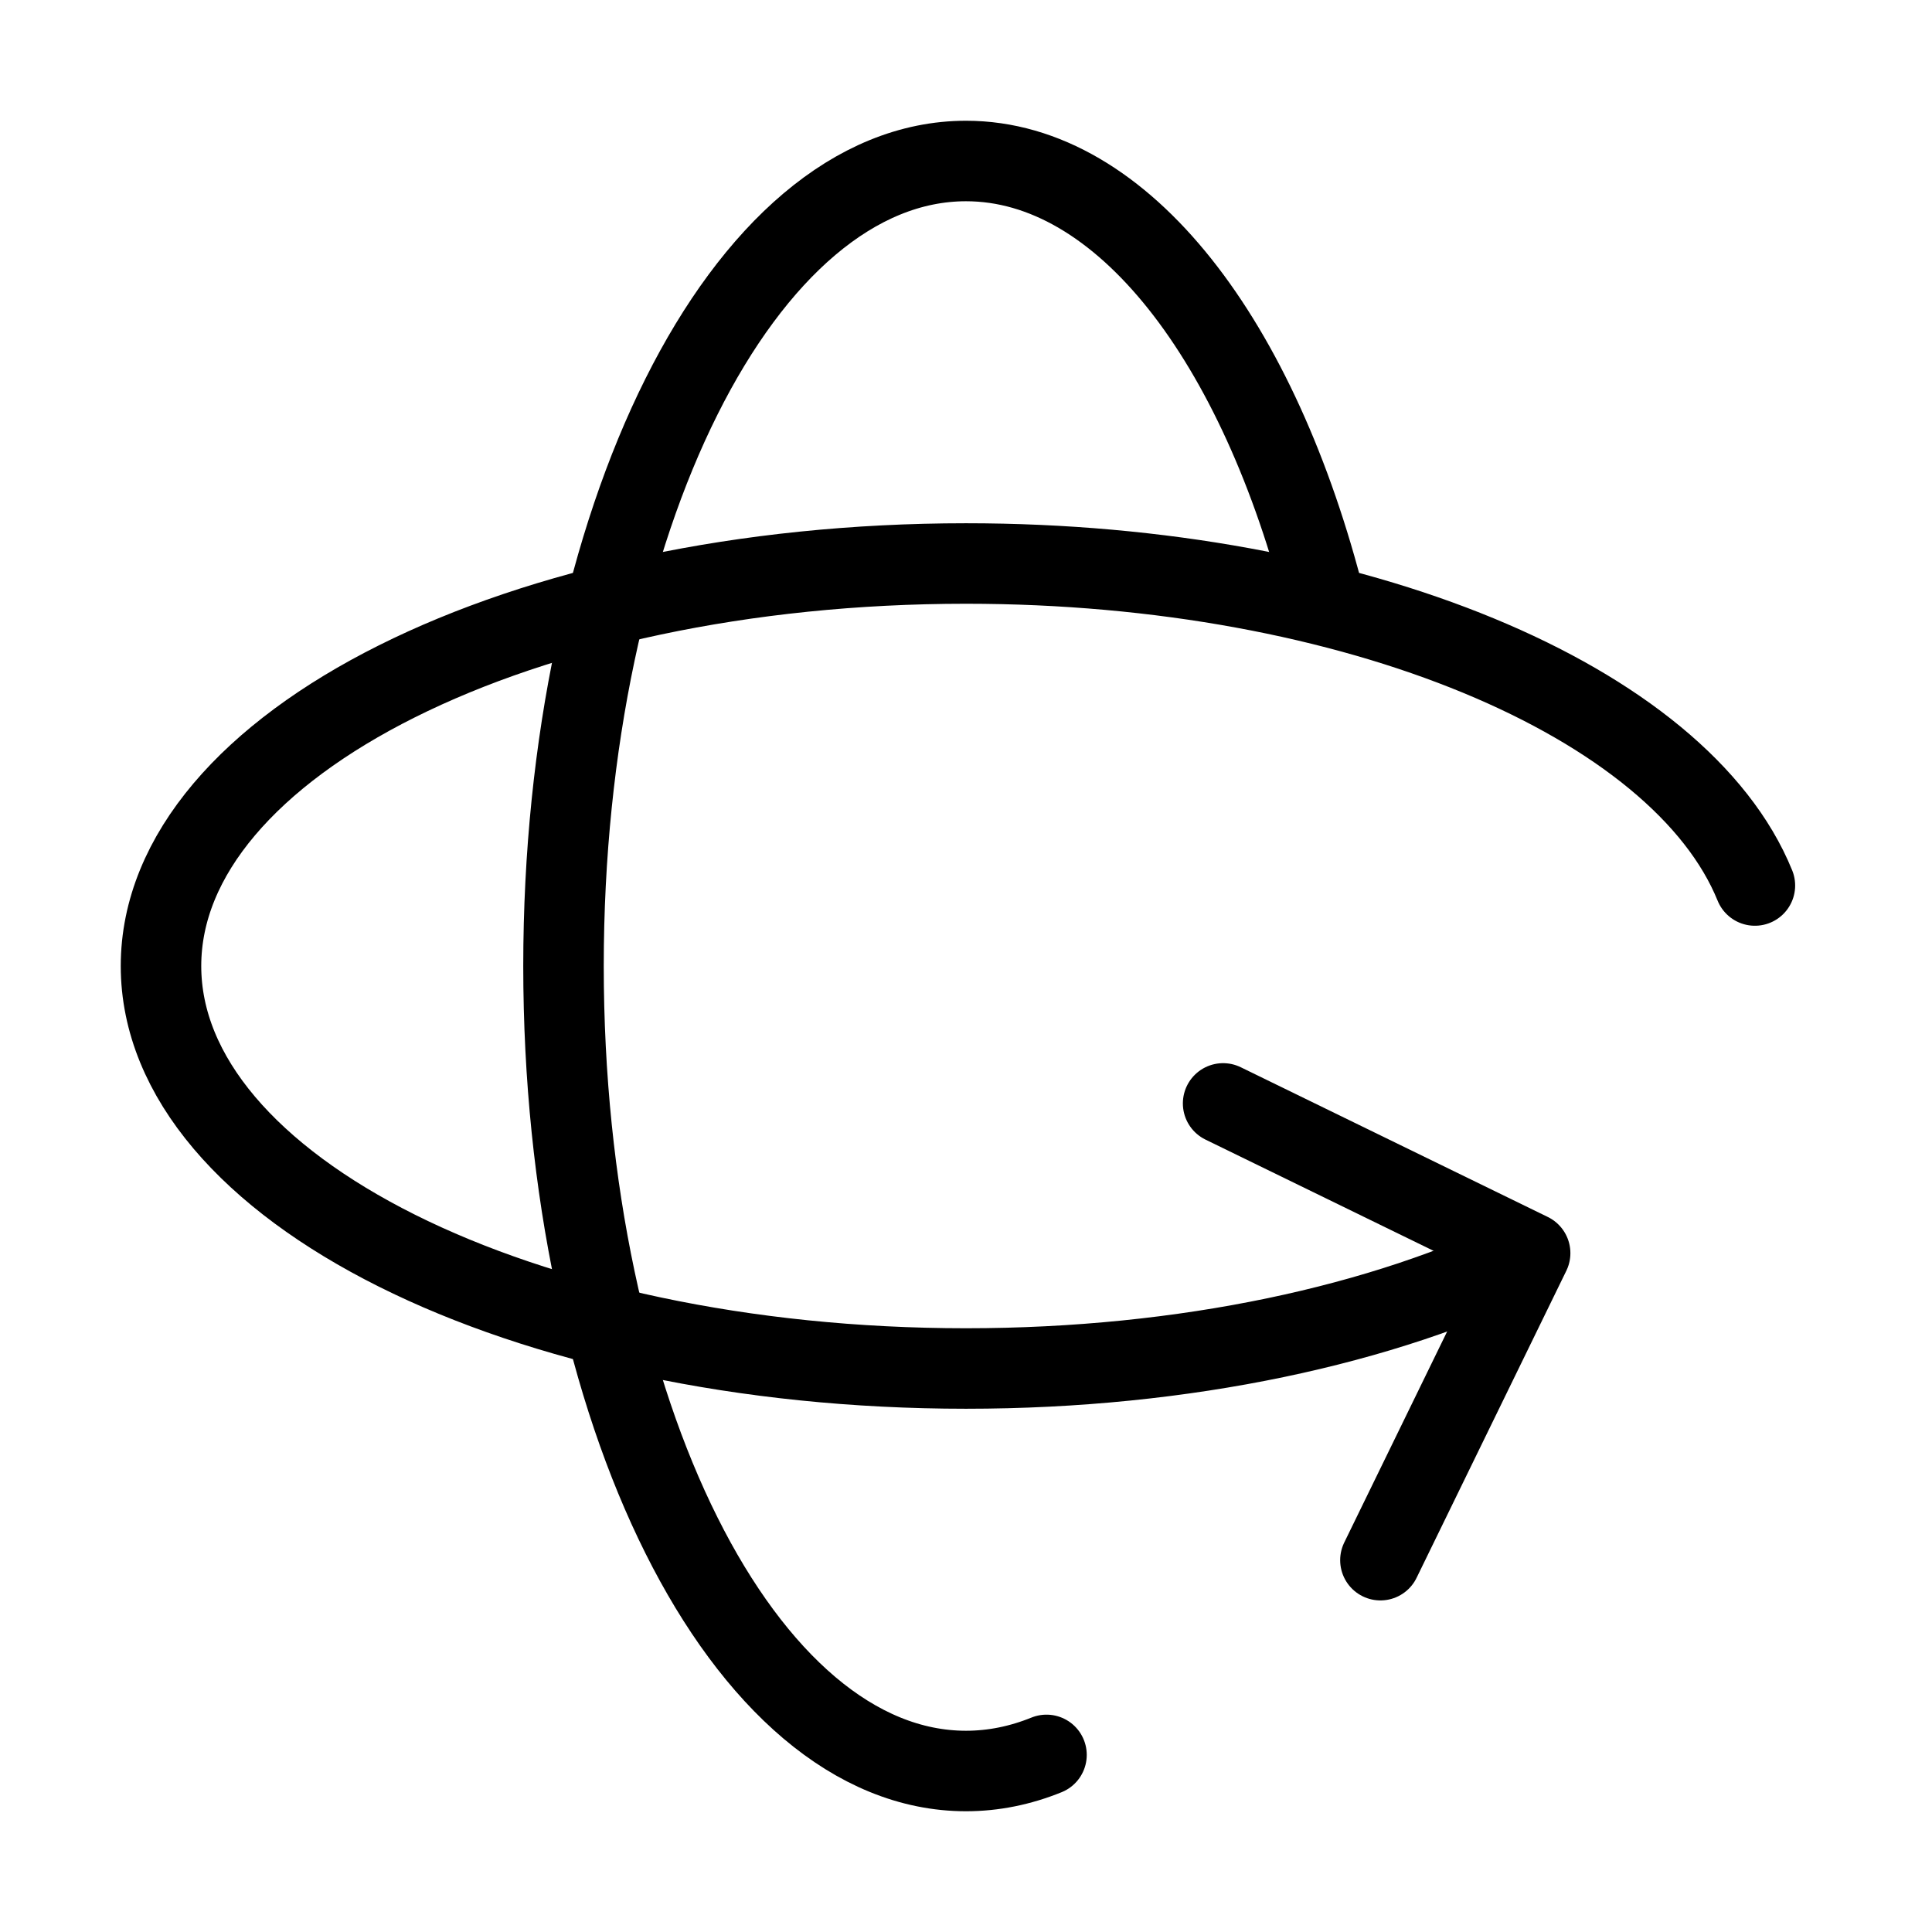
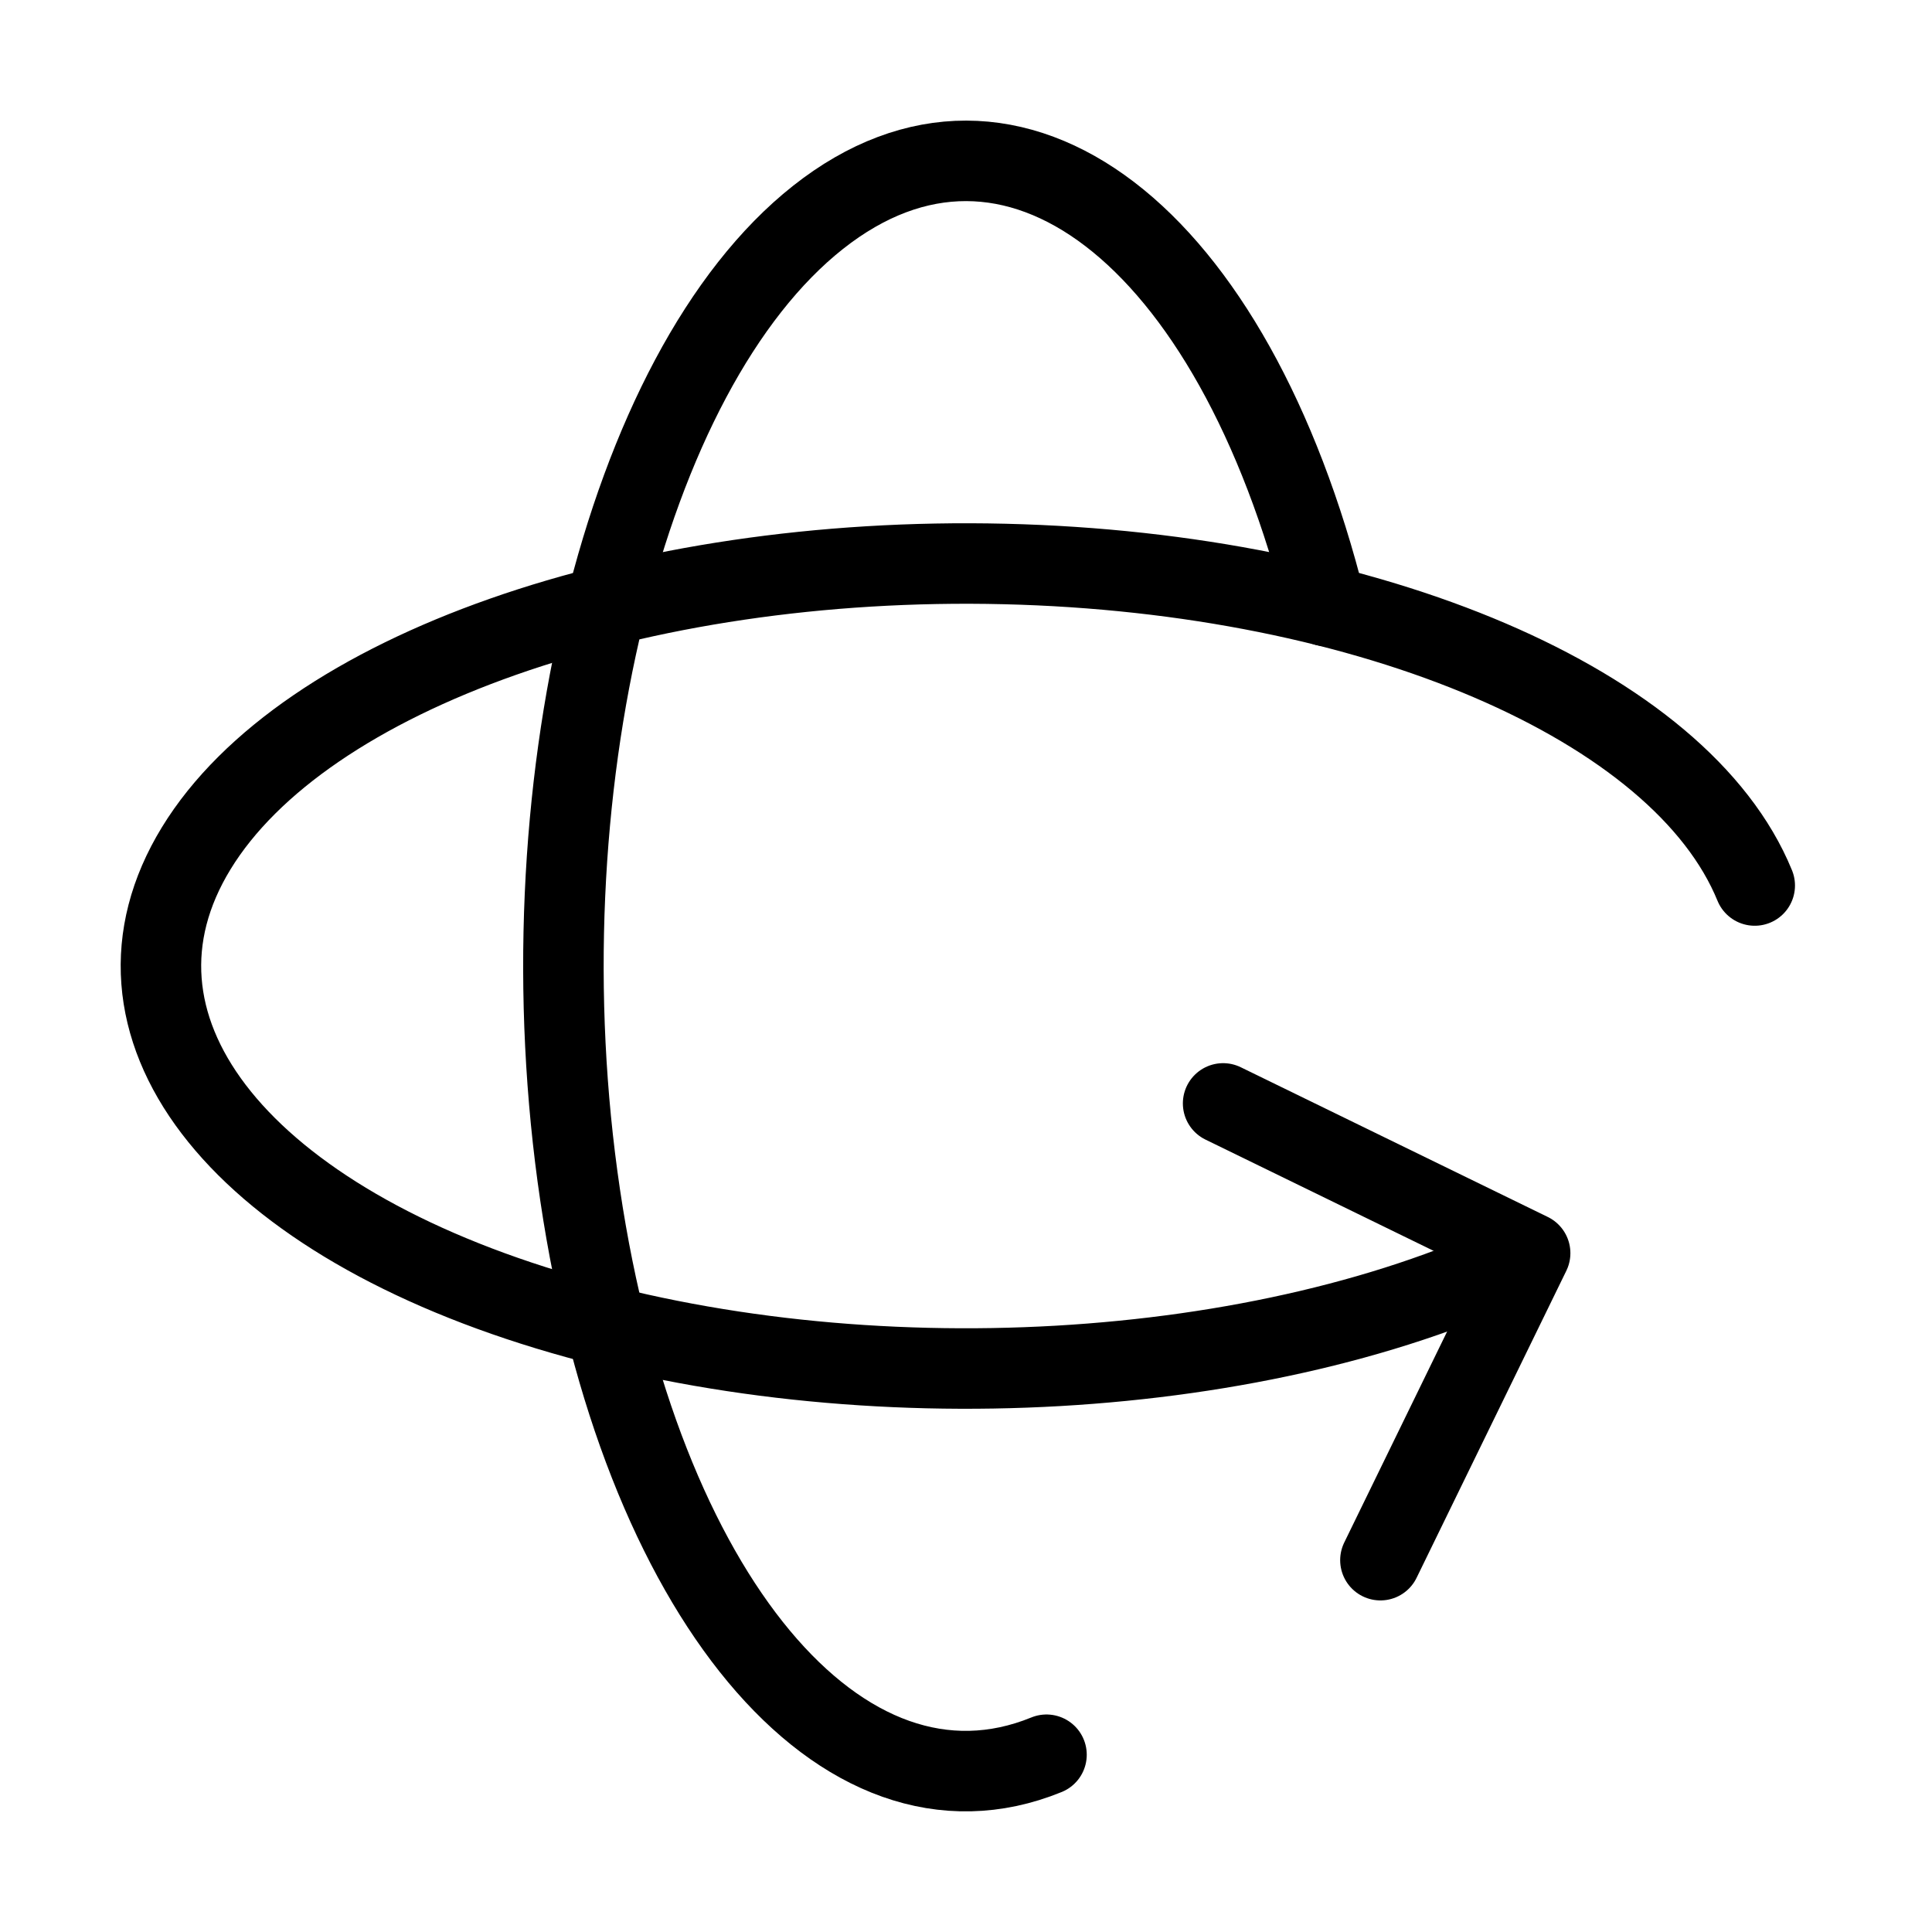
<svg xmlns="http://www.w3.org/2000/svg" width="24" height="24" viewBox="0 0 24 24" fill="none" stroke="currentColor" stroke-width="calc((100vw - 100vh) / 10)" stroke-linecap="round" stroke-linejoin="round">
-   <path vector-effect="non-scaling-stroke" d="M16.466 7.5C15.643 4.237 13.952 2 12 2 9.239 2 7 6.477 7 12s2.239 10 5 10c.342 0 .677-.069 1-.2" />
  <path vector-effect="non-scaling-stroke" d="m15.194 13.707 3.814 1.86-1.86 3.814" />
-   <path vector-effect="non-scaling-stroke" d="M19 15.57c-1.804.885-4.274 1.43-7 1.43-5.523 0-10-2.239-10-5s4.477-5 10-5c4.838 0 8.873 1.718 9.8 4" />
+   <path vector-effect="non-scaling-stroke" d="M16.472 7.528 A 5 10 0 1 0 13 21.798" />
+   <path vector-effect="non-scaling-stroke" d="M21.798 11 A 10 5 0 1 0 19 15.571" />
</svg>
